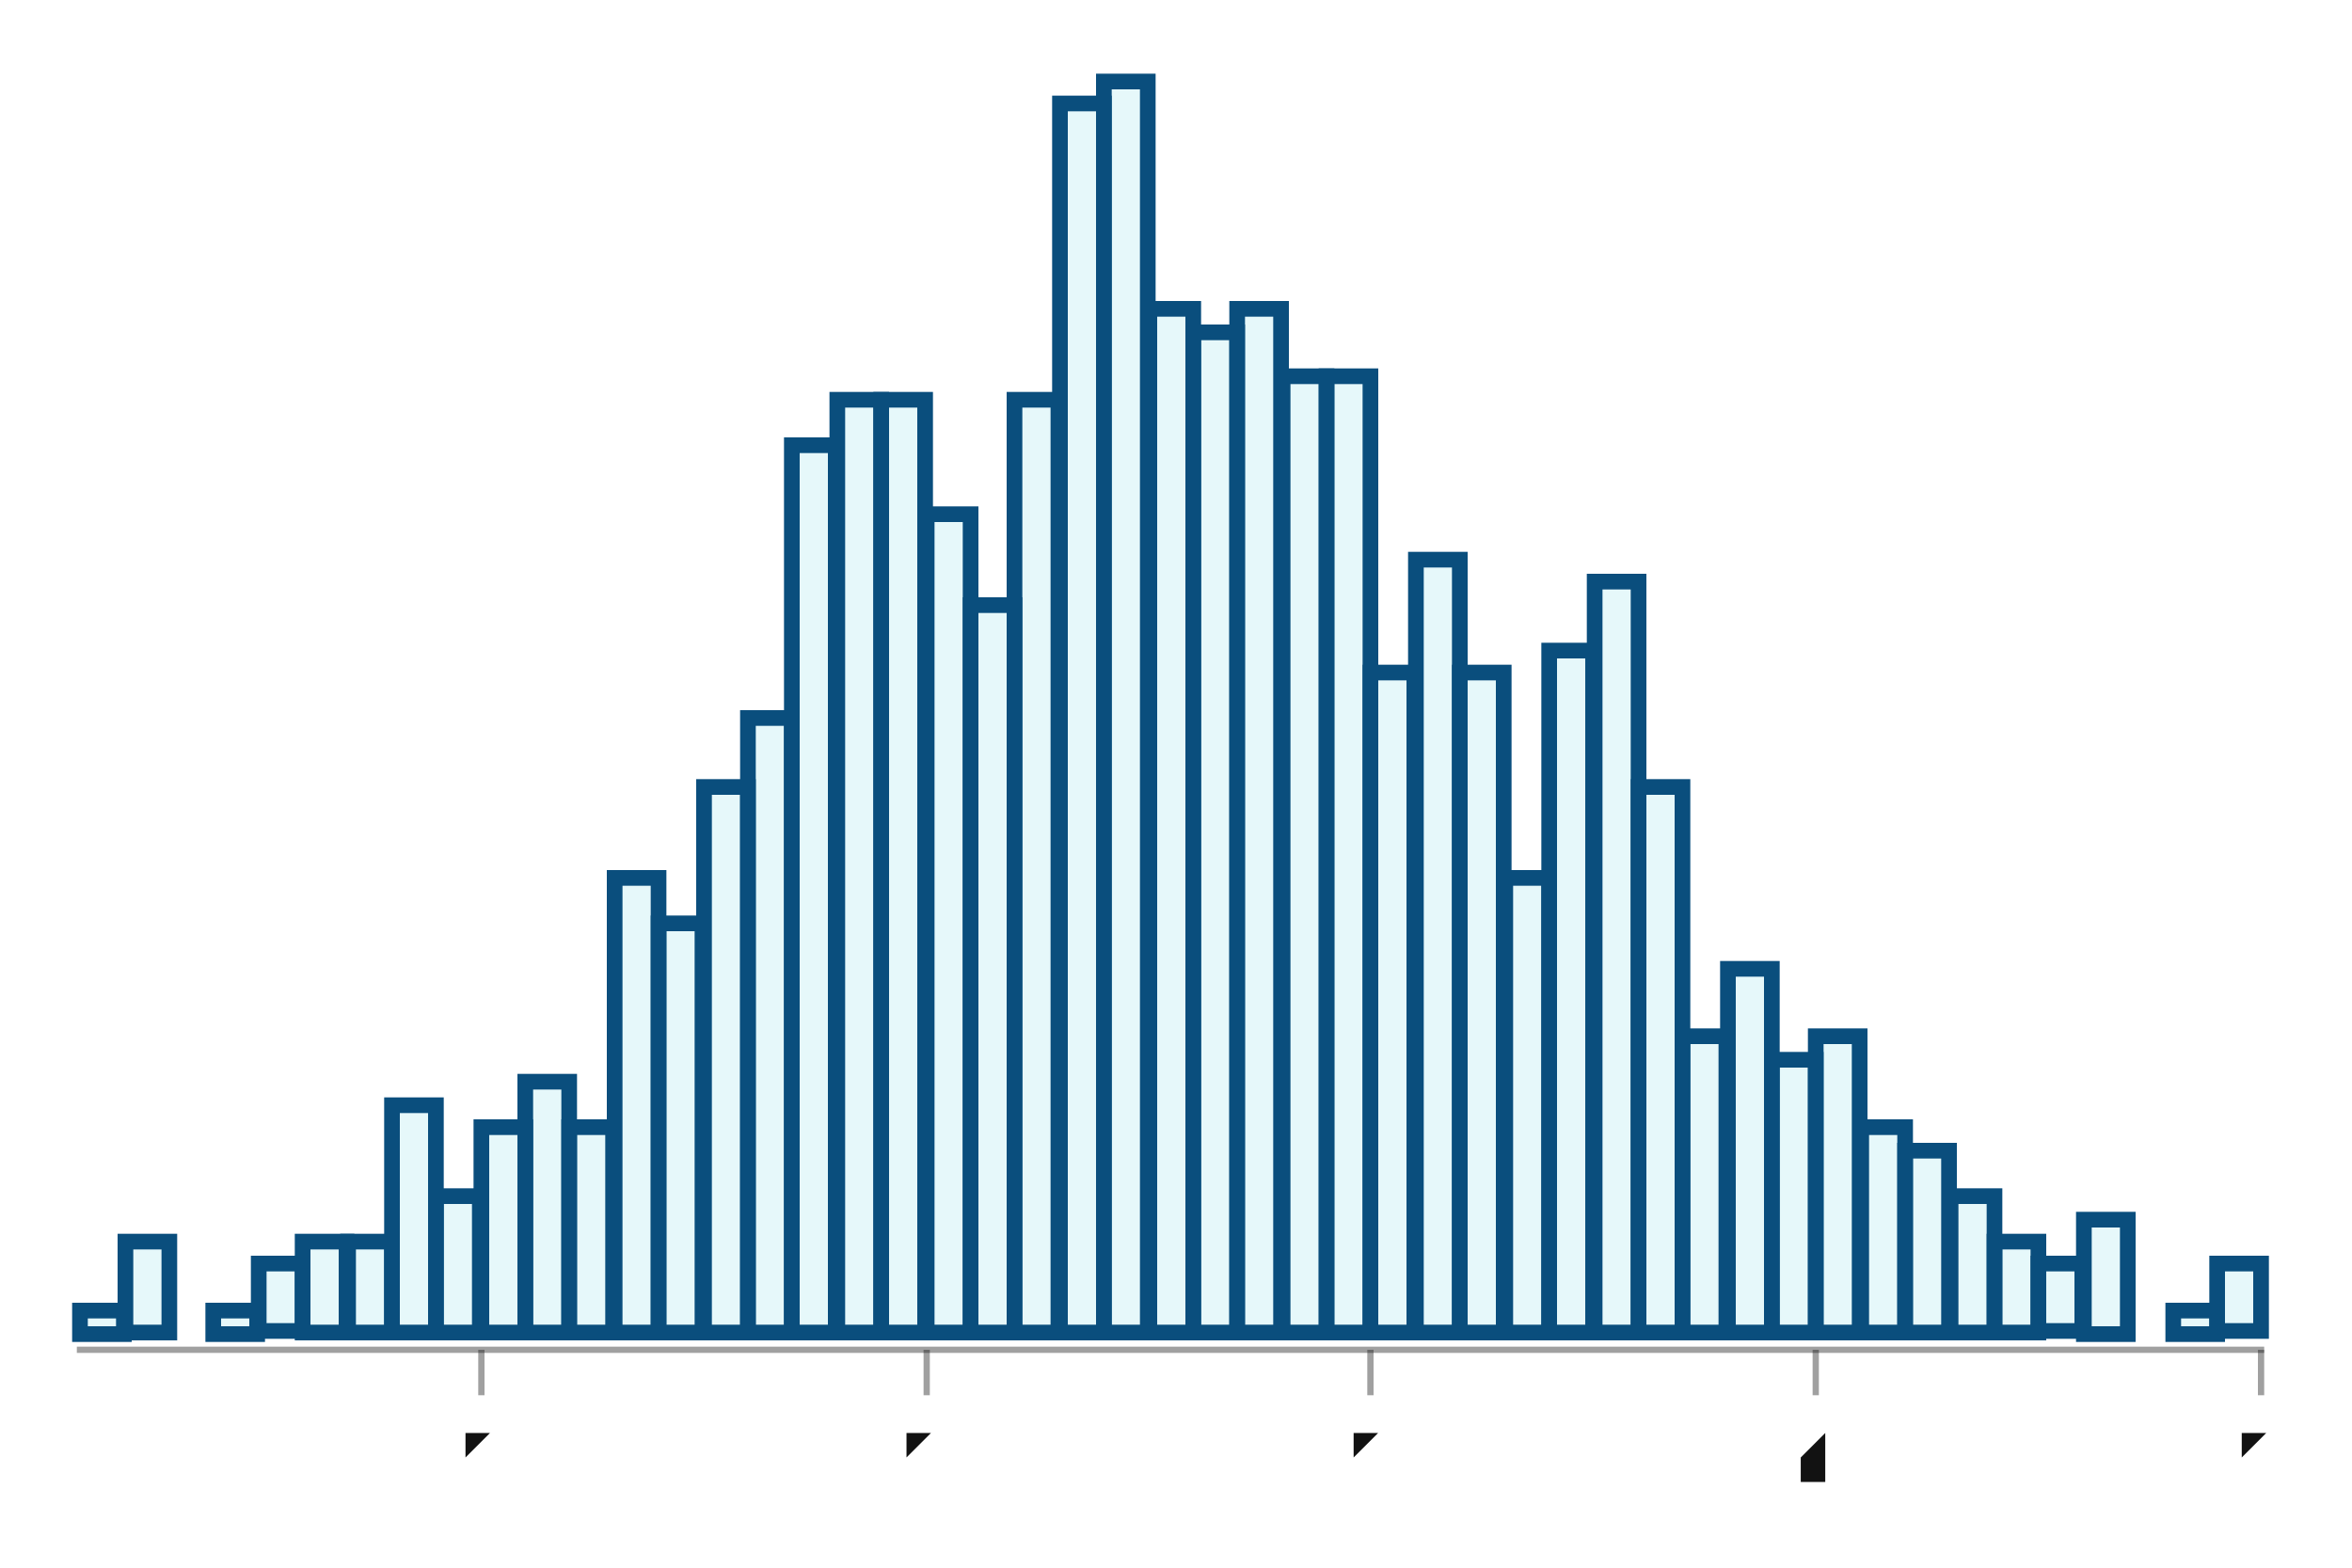
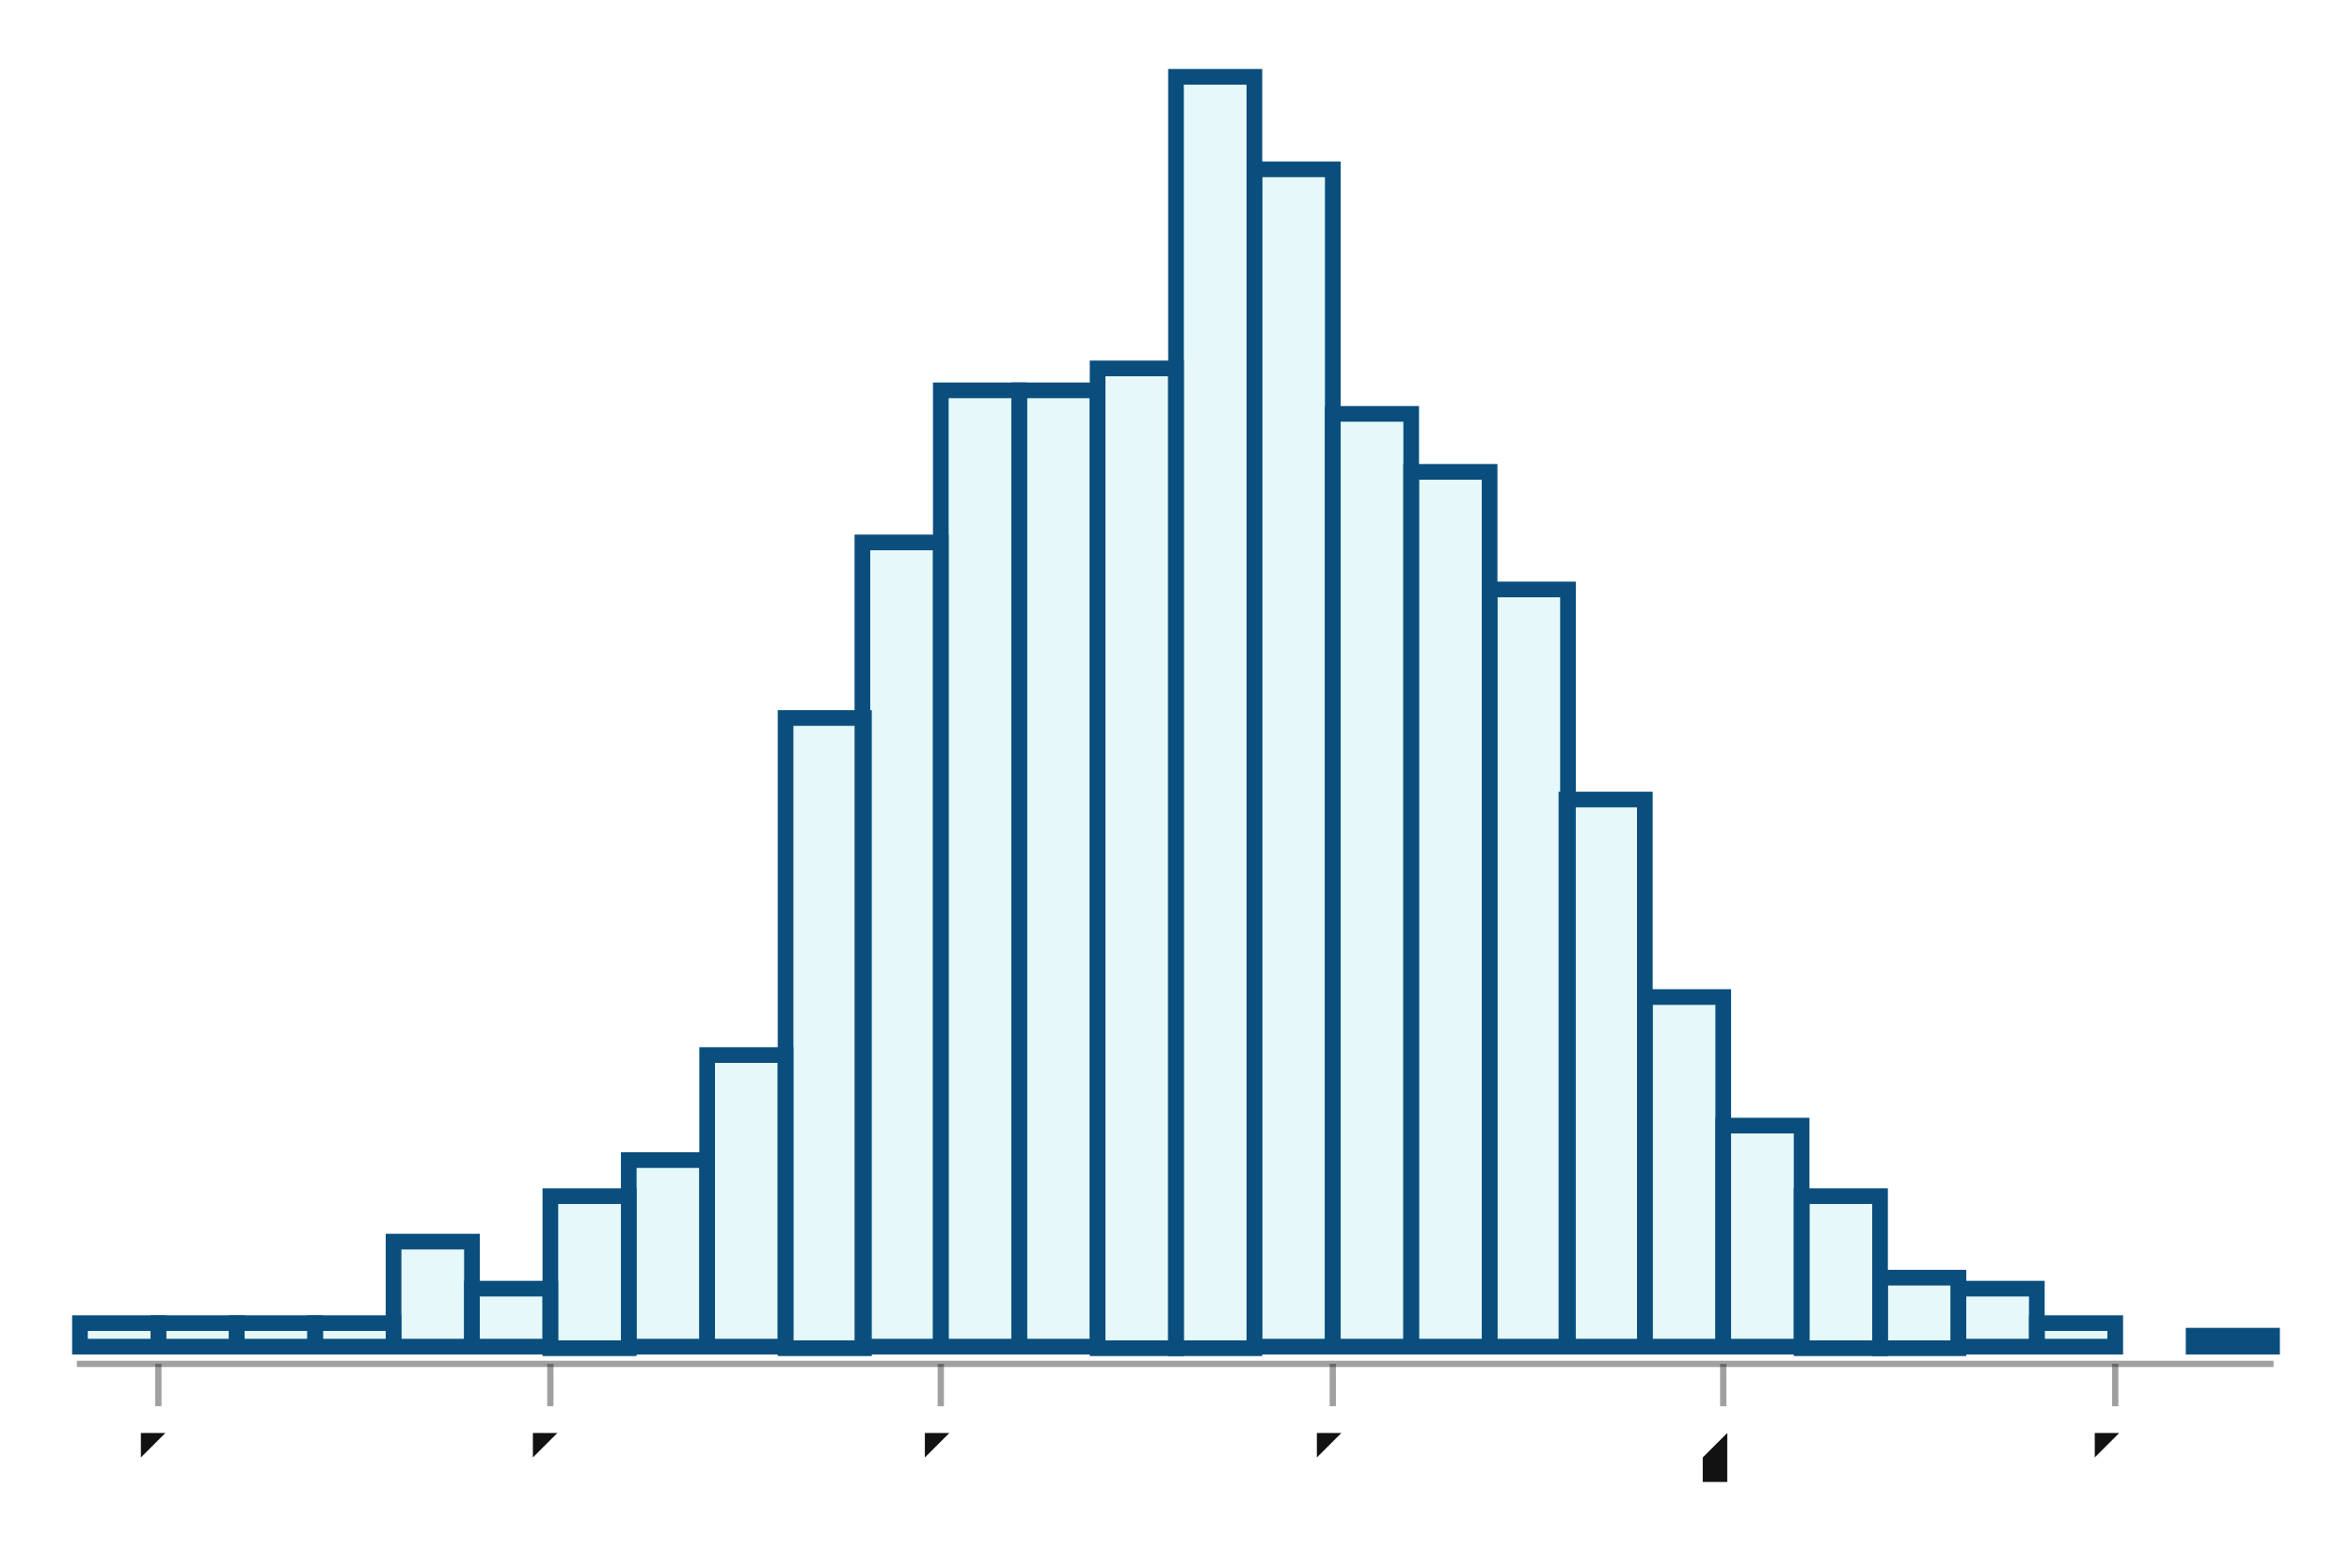
<svg xmlns="http://www.w3.org/2000/svg" width="450" height="300" viewBox="-0.75 -0.5 1.5 1.0">
  <style>svg {color-scheme: light dark;} {.canvas g, .title g, .axisbar g, .ticktext g, .tickglyph g, .ticklines g, .legendContent g text {fill: rgb(5%, 5%, 5%);} .ticklines g, .tickglyph g, .legendBorder g {stroke: rgb(5%, 5%, 5%);} .legendBorder g {fill: rgb(94%, 94%, 94%);}} @media (prefers-color-scheme:dark) {.canvas g, .title g, .axisbar g, .ticktext g, .tickglyph g, .ticklines g, .legendContent g text {fill: rgb(94%, 94%, 94%);} .ticklines g, .tickglyph g, .legendBorder g {stroke: rgb(94%, 94%, 94%);} .legendBorder g {fill: rgb(5%, 5%, 5%);}}
svg { font-family: system-ui,-apple-system,"Segoe UI",Roboto,"Helvetica Neue",Arial,"Noto Sans","Liberation Sans",sans-serif,"Apple Color Emoji","Segoe UI Emoji","Segoe UI Symbol","Noto Color Emoji";
}

ticktext { font-family: SFMono-Regular,Menlo,Monaco,Consolas,"Liberation Mono","Courier New",monospace;}</style>
  <g class="chart">
    <g class="histogram">
      <g stroke-width="0.01" stroke="rgb(2%, 29%, 48%)" stroke-opacity="1.0" fill="rgb(2%, 73%, 80%)" fill-opacity="0.1">
-         <rect width="0.028" height="0.015" x="-0.699" y="0.336" />
-         <rect width="0.028" height="0.058" x="-0.67" y="0.292" />
-         <rect width="0.028" height="0.015" x="-0.614" y="0.336" />
-         <rect width="0.028" height="0.043" x="-0.585" y="0.306" />
-         <rect width="0.028" height="0.058" x="-0.557" y="0.292" />
-         <rect width="0.028" height="0.058" x="-0.528" y="0.292" />
-         <rect width="0.028" height="0.145" x="-0.5" y="0.205" />
-         <rect width="0.028" height="0.087" x="-0.472" y="0.263" />
-         <rect width="0.028" height="0.131" x="-0.443" y="0.219" />
-         <rect width="0.028" height="0.16" x="-0.415" y="0.19" />
-         <rect width="0.028" height="0.131" x="-0.387" y="0.219" />
-         <rect width="0.028" height="0.29" x="-0.358" y="0.06" />
-         <rect width="0.028" height="0.261" x="-0.33" y="0.089" />
-         <rect width="0.028" height="0.348" x="-0.301" y="0.002" />
-         <rect width="0.028" height="0.392" x="-0.273" y="-0.042" />
-         <rect width="0.028" height="0.566" x="-0.245" y="-0.216" />
-         <rect width="0.028" height="0.595" x="-0.216" y="-0.245" />
-         <rect width="0.028" height="0.595" x="-0.188" y="-0.245" />
-         <rect width="0.028" height="0.522" x="-0.159" y="-0.172" />
-         <rect width="0.028" height="0.464" x="-0.131" y="-0.114" />
-         <rect width="0.028" height="0.595" x="-0.103" y="-0.245" />
-         <rect width="0.028" height="0.784" x="-0.074" y="-0.434" />
-         <rect width="0.028" height="0.798" x="-0.046" y="-0.448" />
-         <rect width="0.028" height="0.653" x="-0.017" y="-0.303" />
-         <rect width="0.028" height="0.638" x="0.011" y="-0.288" />
-         <rect width="0.028" height="0.653" x="0.039" y="-0.303" />
-         <rect width="0.028" height="0.61" x="0.068" y="-0.26" />
-         <rect width="0.028" height="0.61" x="0.096" y="-0.26" />
-         <rect width="0.028" height="0.421" x="0.124" y="-0.071" />
-         <rect width="0.028" height="0.493" x="0.153" y="-0.143" />
-         <rect width="0.028" height="0.421" x="0.181" y="-0.071" />
-         <rect width="0.028" height="0.29" x="0.21" y="0.06" />
-         <rect width="0.028" height="0.435" x="0.238" y="-0.085" />
-         <rect width="0.028" height="0.479" x="0.267" y="-0.129" />
-         <rect width="0.028" height="0.348" x="0.295" y="0.002" />
-         <rect width="0.028" height="0.189" x="0.323" y="0.161" />
-         <rect width="0.028" height="0.232" x="0.352" y="0.118" />
-         <rect width="0.028" height="0.174" x="0.38" y="0.176" />
-         <rect width="0.028" height="0.189" x="0.408" y="0.161" />
-         <rect width="0.028" height="0.131" x="0.437" y="0.219" />
-         <rect width="0.028" height="0.116" x="0.465" y="0.234" />
-         <rect width="0.028" height="0.087" x="0.494" y="0.263" />
-         <rect width="0.028" height="0.058" x="0.522" y="0.292" />
-         <rect width="0.028" height="0.043" x="0.55" y="0.306" />
-         <rect width="0.028" height="0.073" x="0.579" y="0.278" />
-         <rect width="0.028" height="0.015" x="0.636" y="0.336" />
-         <rect width="0.028" height="0.043" x="0.664" y="0.306" />
+         <rect width="0.05" height="0.015" x="-0.699" y="0.344" />
+         <rect width="0.05" height="0.015" x="-0.649" y="0.344" />
+         <rect width="0.05" height="0.015" x="-0.599" y="0.344" />
+         <rect width="0.05" height="0.015" x="-0.549" y="0.344" />
+         <rect width="0.05" height="0.067" x="-0.499" y="0.292" />
+         <rect width="0.05" height="0.037" x="-0.449" y="0.322" />
+         <rect width="0.05" height="0.097" x="-0.399" y="0.263" />
+         <rect width="0.05" height="0.119" x="-0.349" y="0.24" />
+         <rect width="0.05" height="0.186" x="-0.299" y="0.173" />
+         <rect width="0.05" height="0.402" x="-0.249" y="-0.042" />
+         <rect width="0.05" height="0.513" x="-0.2" y="-0.154" />
+         <rect width="0.05" height="0.61" x="-0.15" y="-0.251" />
+         <rect width="0.05" height="0.61" x="-0.1" y="-0.251" />
+         <rect width="0.05" height="0.625" x="-0.05" y="-0.265" />
+         <rect width="0.05" height="0.811" x="0" y="-0.451" />
+         <rect width="0.05" height="0.751" x="0.05" y="-0.392" />
+         <rect width="0.05" height="0.595" x="0.1" y="-0.236" />
+         <rect width="0.05" height="0.558" x="0.15" y="-0.199" />
+         <rect width="0.05" height="0.483" x="0.2" y="-0.124" />
+         <rect width="0.05" height="0.349" x="0.249" y="0.01" />
+         <rect width="0.05" height="0.223" x="0.299" y="0.136" />
+         <rect width="0.05" height="0.141" x="0.349" y="0.218" />
+         <rect width="0.05" height="0.097" x="0.399" y="0.263" />
+         <rect width="0.05" height="0.045" x="0.449" y="0.315" />
+         <rect width="0.05" height="0.037" x="0.499" y="0.322" />
+         <rect width="0.05" height="0.015" x="0.549" y="0.344" />
+         <rect width="0.05" height="0.007" x="0.649" y="0.352" />
      </g>
    </g>
  </g>
  <g class="hud">
    <g class="axis">
      <g class="axisbar">
        <g stroke-width="0" stroke="rgb(0%, 0%, 0%)" stroke-opacity="0" fill="rgb(5%, 5%, 5%)" fill-opacity="0.4">
-           <rect width="1.395" height="0.004" x="-0.701" y="0.359" />
+           <rect width="1.401" height="0.004" x="-0.701" y="0.368" />
        </g>
      </g>
      <g class="ticks">
        <g class="tickglyph">
          <g stroke-width="0.004" stroke="rgb(5%, 5%, 5%)" stroke-opacity="0.4" fill="rgb(5%, 5%, 5%)" fill-opacity="0.4">
-             <polyline points="-0.443,0.39 -0.443,0.361" />
-             <polyline points="-0.159,0.39 -0.159,0.361" />
-             <polyline points="0.124,0.39 0.124,0.361" />
-             <polyline points="0.408,0.39 0.408,0.361" />
-             <polyline points="0.692,0.39 0.692,0.361" />
+             <polyline points="-0.649,0.397 -0.649,0.37" />
+             <polyline points="-0.399,0.397 -0.399,0.37" />
+             <polyline points="-0.15,0.397 -0.15,0.37" />
+             <polyline points="0.1,0.397 0.1,0.37" />
+             <polyline points="0.349,0.397 0.349,0.37" />
+             <polyline points="0.599,0.397 0.599,0.37" />
          </g>
        </g>
        <g class="ticktext">
          <g stroke-width="0.0" stroke="none" fill="rgb(5%, 5%, 5%)" fill-opacity="1.0" font-size="0.04" text-anchor="middle">
-             <text x="-0.443" y="0.442">1</text>
-             <text x="-0.159" y="0.442">2</text>
-             <text x="0.124" y="0.442">3</text>
-             <text x="0.408" y="0.442">4</text>
-             <text x="0.692" y="0.442">5</text>
+             <text x="-0.649" y="0.445">0</text>
+             <text x="-0.399" y="0.445">1</text>
+             <text x="-0.15" y="0.445">2</text>
+             <text x="0.1" y="0.445">3</text>
+             <text x="0.349" y="0.445">4</text>
+             <text x="0.599" y="0.445">5</text>
          </g>
        </g>
      </g>
    </g>
    <g class="frame">
      <g stroke-width="0" stroke="rgb(0%, 0%, 0%)" stroke-opacity="0" fill="rgb(100%, 100%, 100%)" fill-opacity="0.02">
        <rect width="1.5" height="1.0" x="-0.75" y="-0.5" />
      </g>
    </g>
  </g>
</svg>
